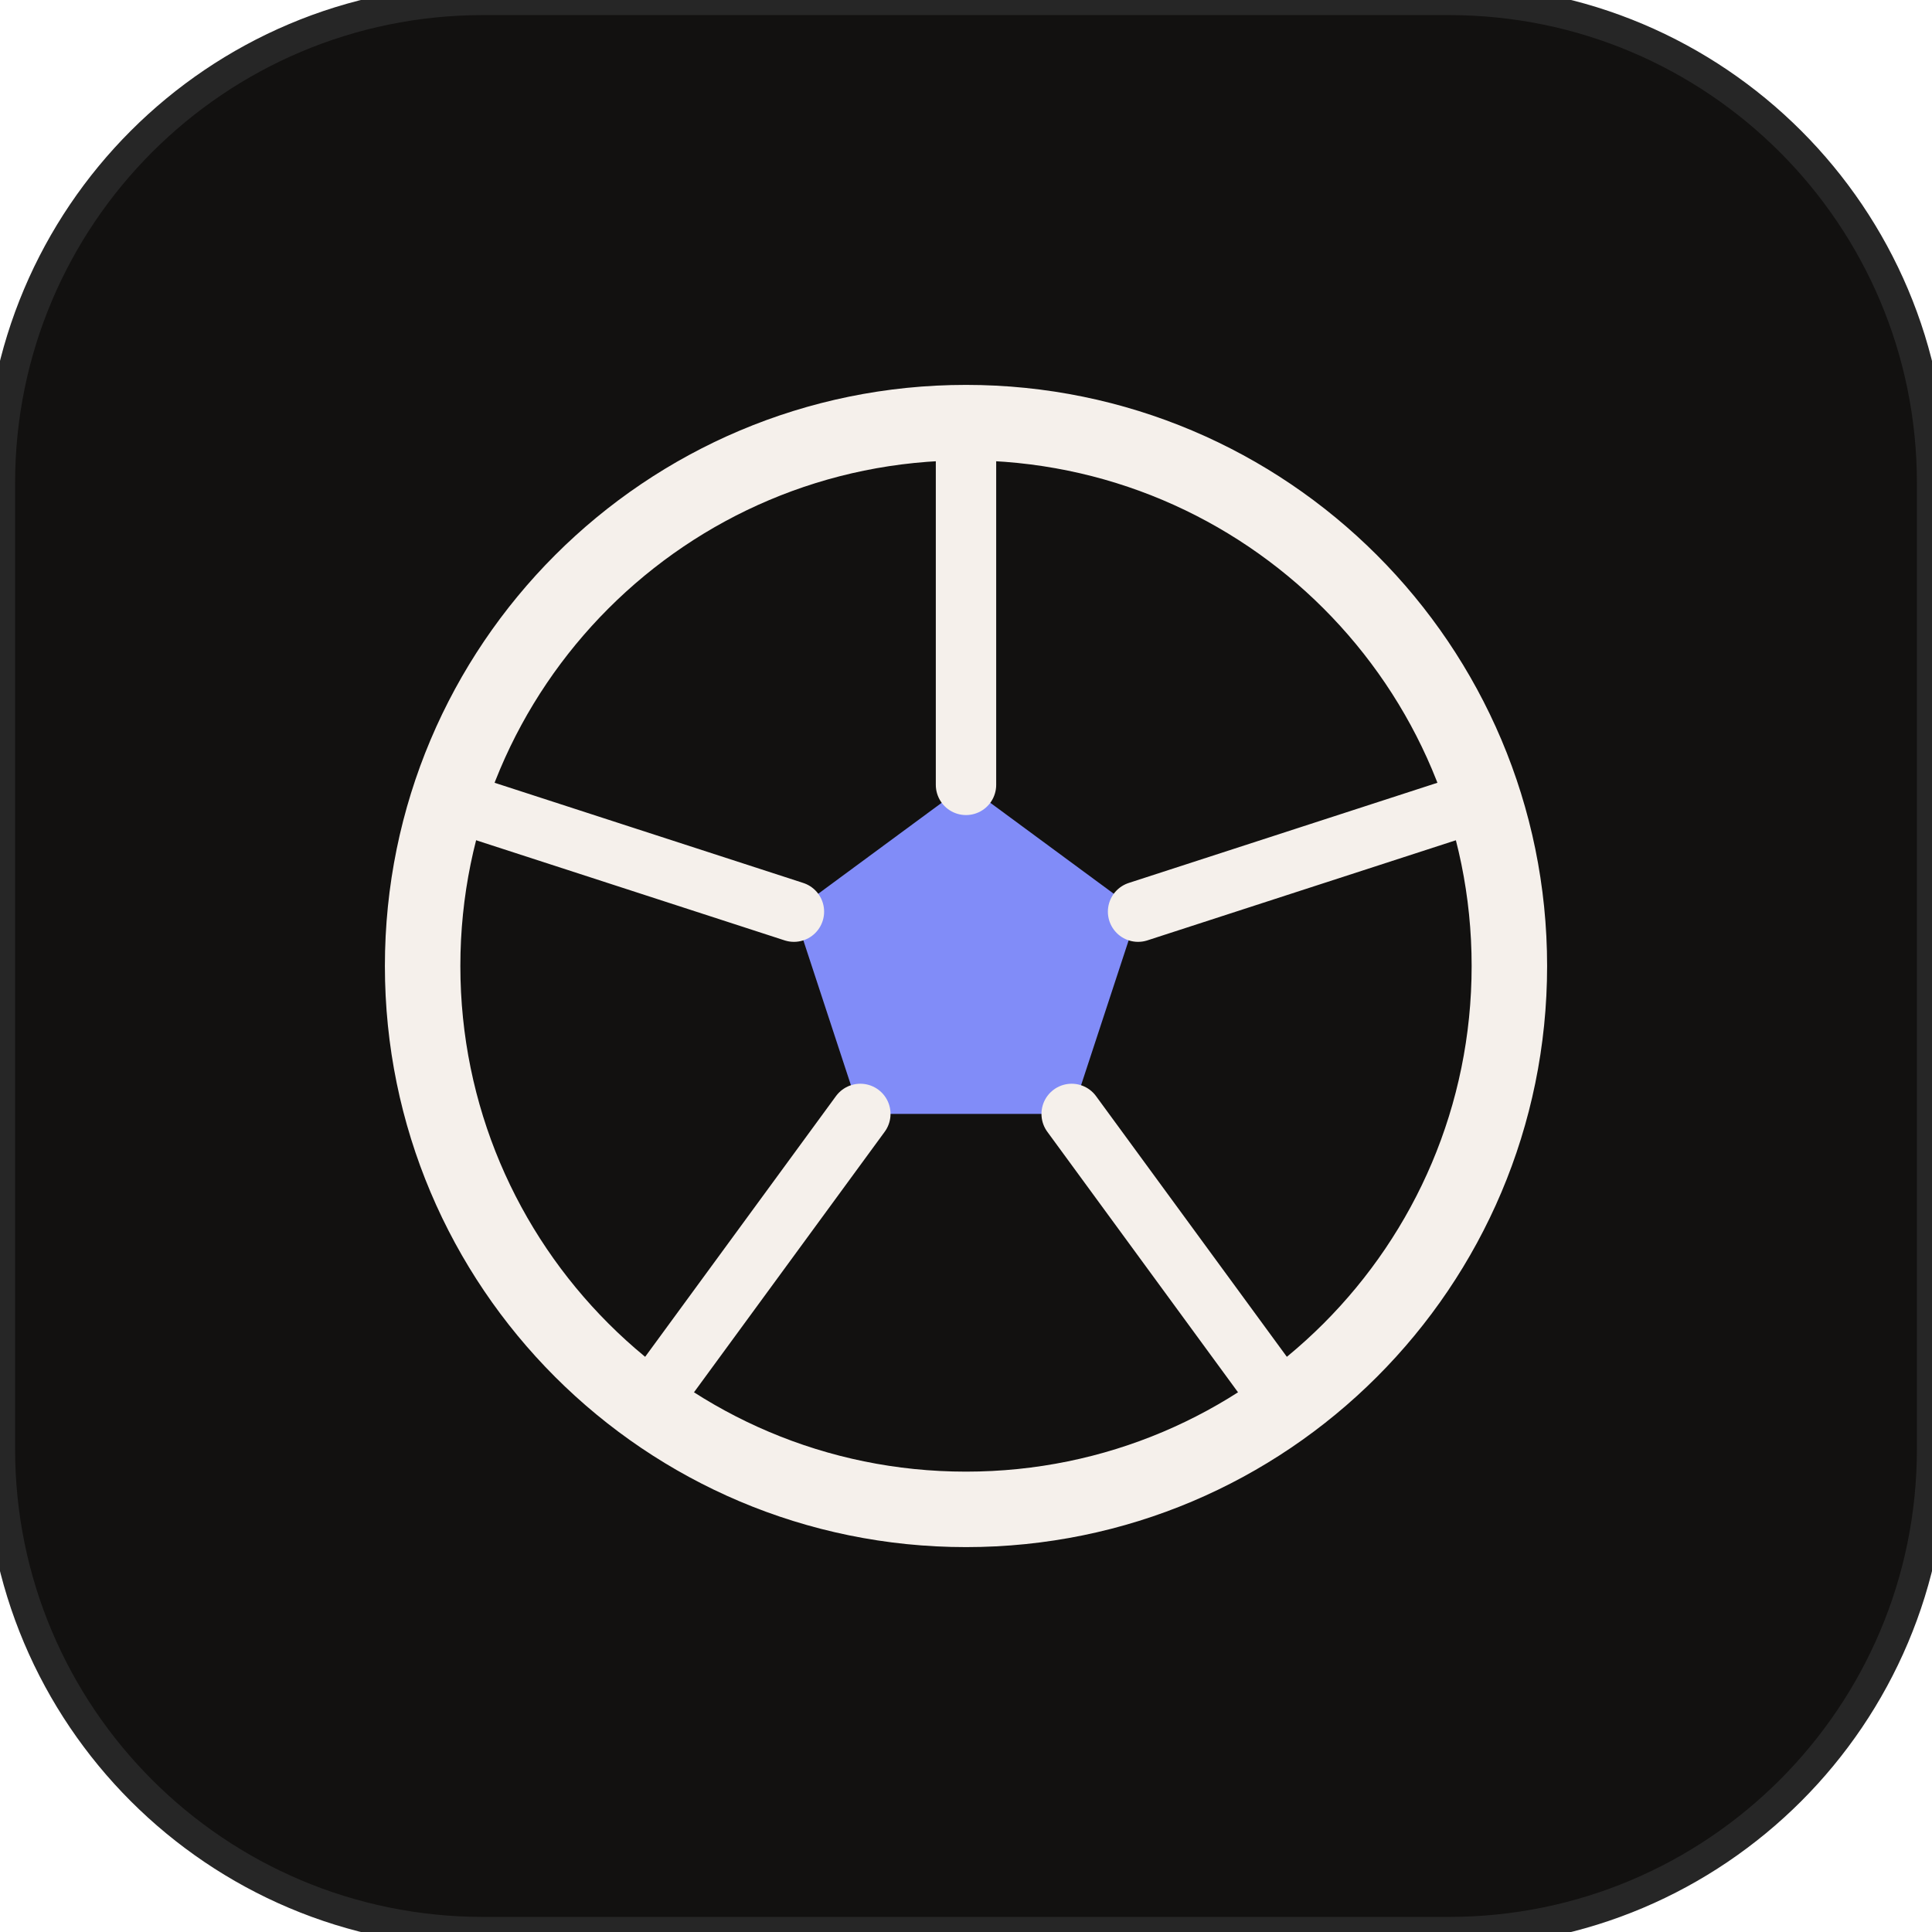
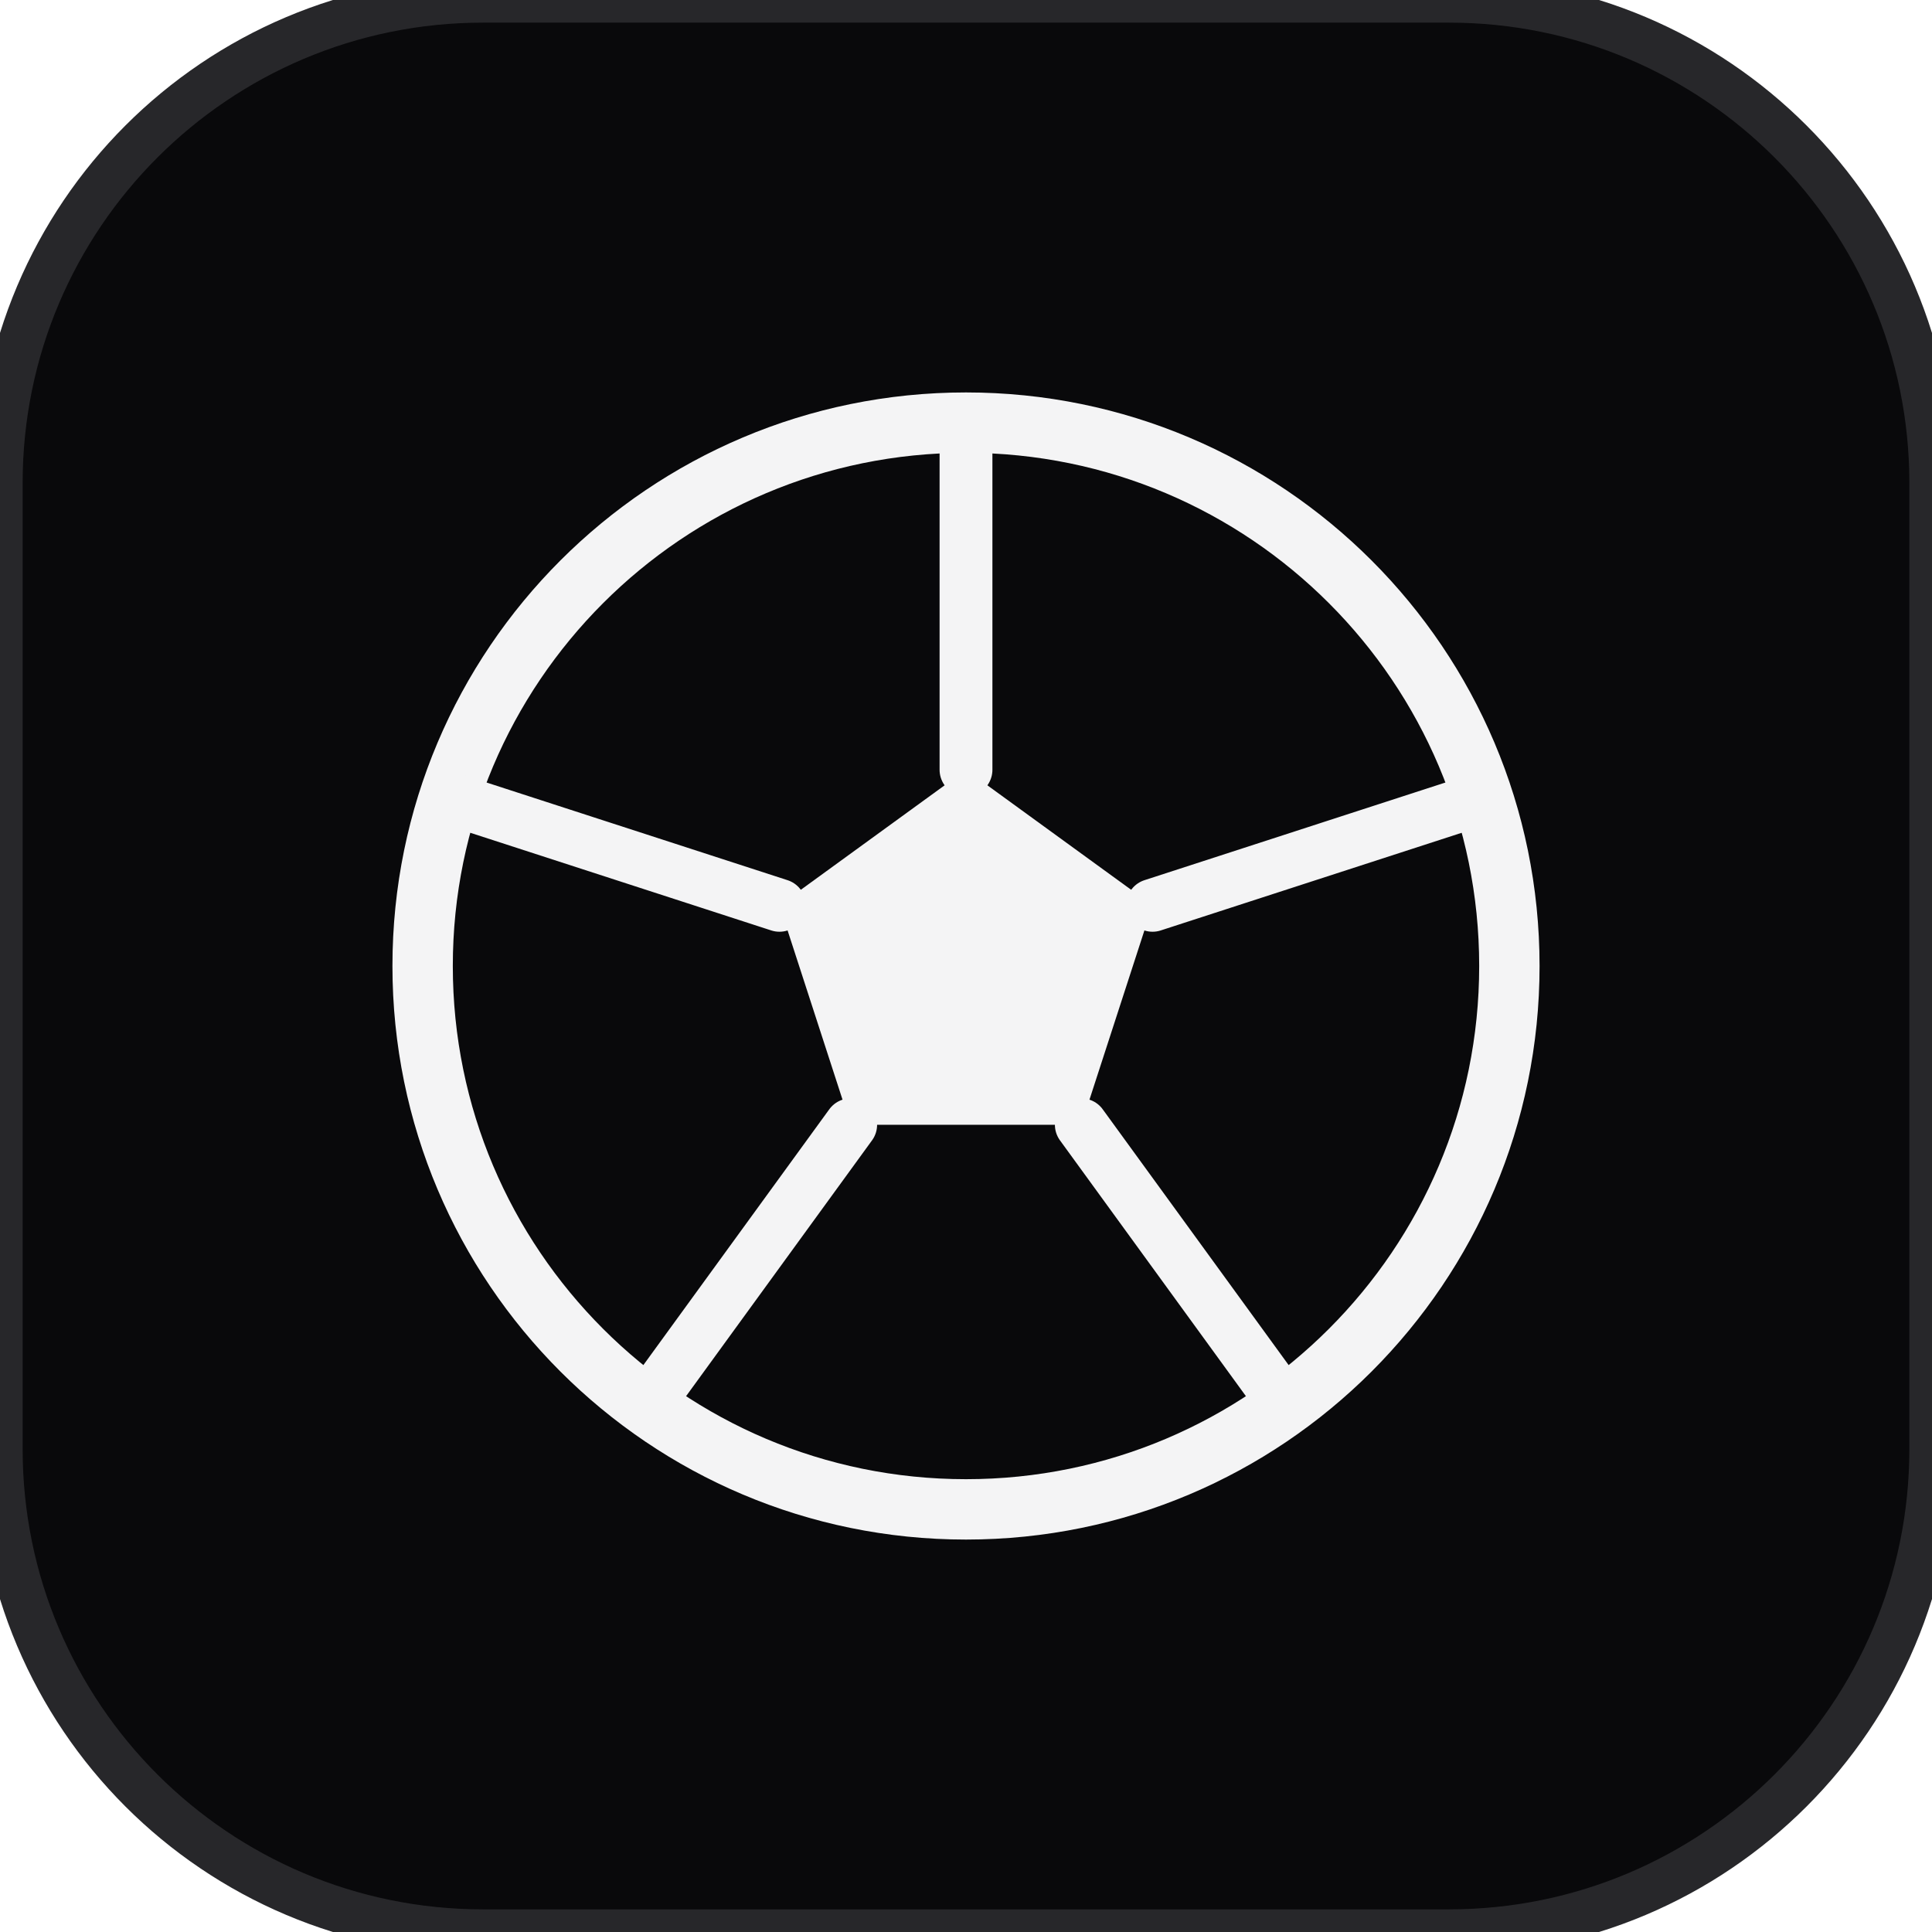
<svg xmlns="http://www.w3.org/2000/svg" viewBox="0 0 64 64" width="64" height="64">
-   <rect width="64" height="64" rx="16" fill="#121110" stroke="#262626" stroke-width="1" />
+   <rect width="64" height="64" rx="16" fill="#09090b" stroke="#27272a" stroke-width="1.5" />
  <g transform="translate(32, 32)">
-     <circle r="18" fill="none" stroke="#f5f0eb" stroke-width="2.5" />
-     <polygon points="0,-6 5.7,-1.8 3.5,4.9 -3.5,4.9 -5.7,-1.8" fill="#818cf8" />
-     <line x1="0" y1="-6" x2="0" y2="-18" stroke="#f5f0eb" stroke-width="2" stroke-linecap="round" />
-     <line x1="5.7" y1="-1.8" x2="17.1" y2="-5.5" stroke="#f5f0eb" stroke-width="2" stroke-linecap="round" />
-     <line x1="3.5" y1="4.9" x2="10.6" y2="14.6" stroke="#f5f0eb" stroke-width="2" stroke-linecap="round" />
-     <line x1="-3.5" y1="4.9" x2="-10.6" y2="14.6" stroke="#f5f0eb" stroke-width="2" stroke-linecap="round" />
-     <line x1="-5.7" y1="-1.8" x2="-17.1" y2="-5.5" stroke="#f5f0eb" stroke-width="2" stroke-linecap="round" />
+     <circle r="18" fill="none" stroke="#f4f4f5" stroke-width="2" />
+     <polygon points="0,-6.5 6.18,-2.01 3.82,5.26 -3.82,5.26 -6.18,-2.01" fill="#f4f4f5" />
+     <line x1="0" y1="-6.5" x2="0" y2="-18" stroke="#f4f4f5" stroke-width="1.75" stroke-linecap="round" />
+     <line x1="6.18" y1="-2.01" x2="17.12" y2="-5.56" stroke="#f4f4f5" stroke-width="1.75" stroke-linecap="round" />
+     <line x1="3.82" y1="5.26" x2="10.58" y2="14.56" stroke="#f4f4f5" stroke-width="1.75" stroke-linecap="round" />
+     <line x1="-3.82" y1="5.26" x2="-10.58" y2="14.56" stroke="#f4f4f5" stroke-width="1.75" stroke-linecap="round" />
+     <line x1="-6.18" y1="-2.01" x2="-17.12" y2="-5.56" stroke="#f4f4f5" stroke-width="1.75" stroke-linecap="round" />
  </g>
</svg>
